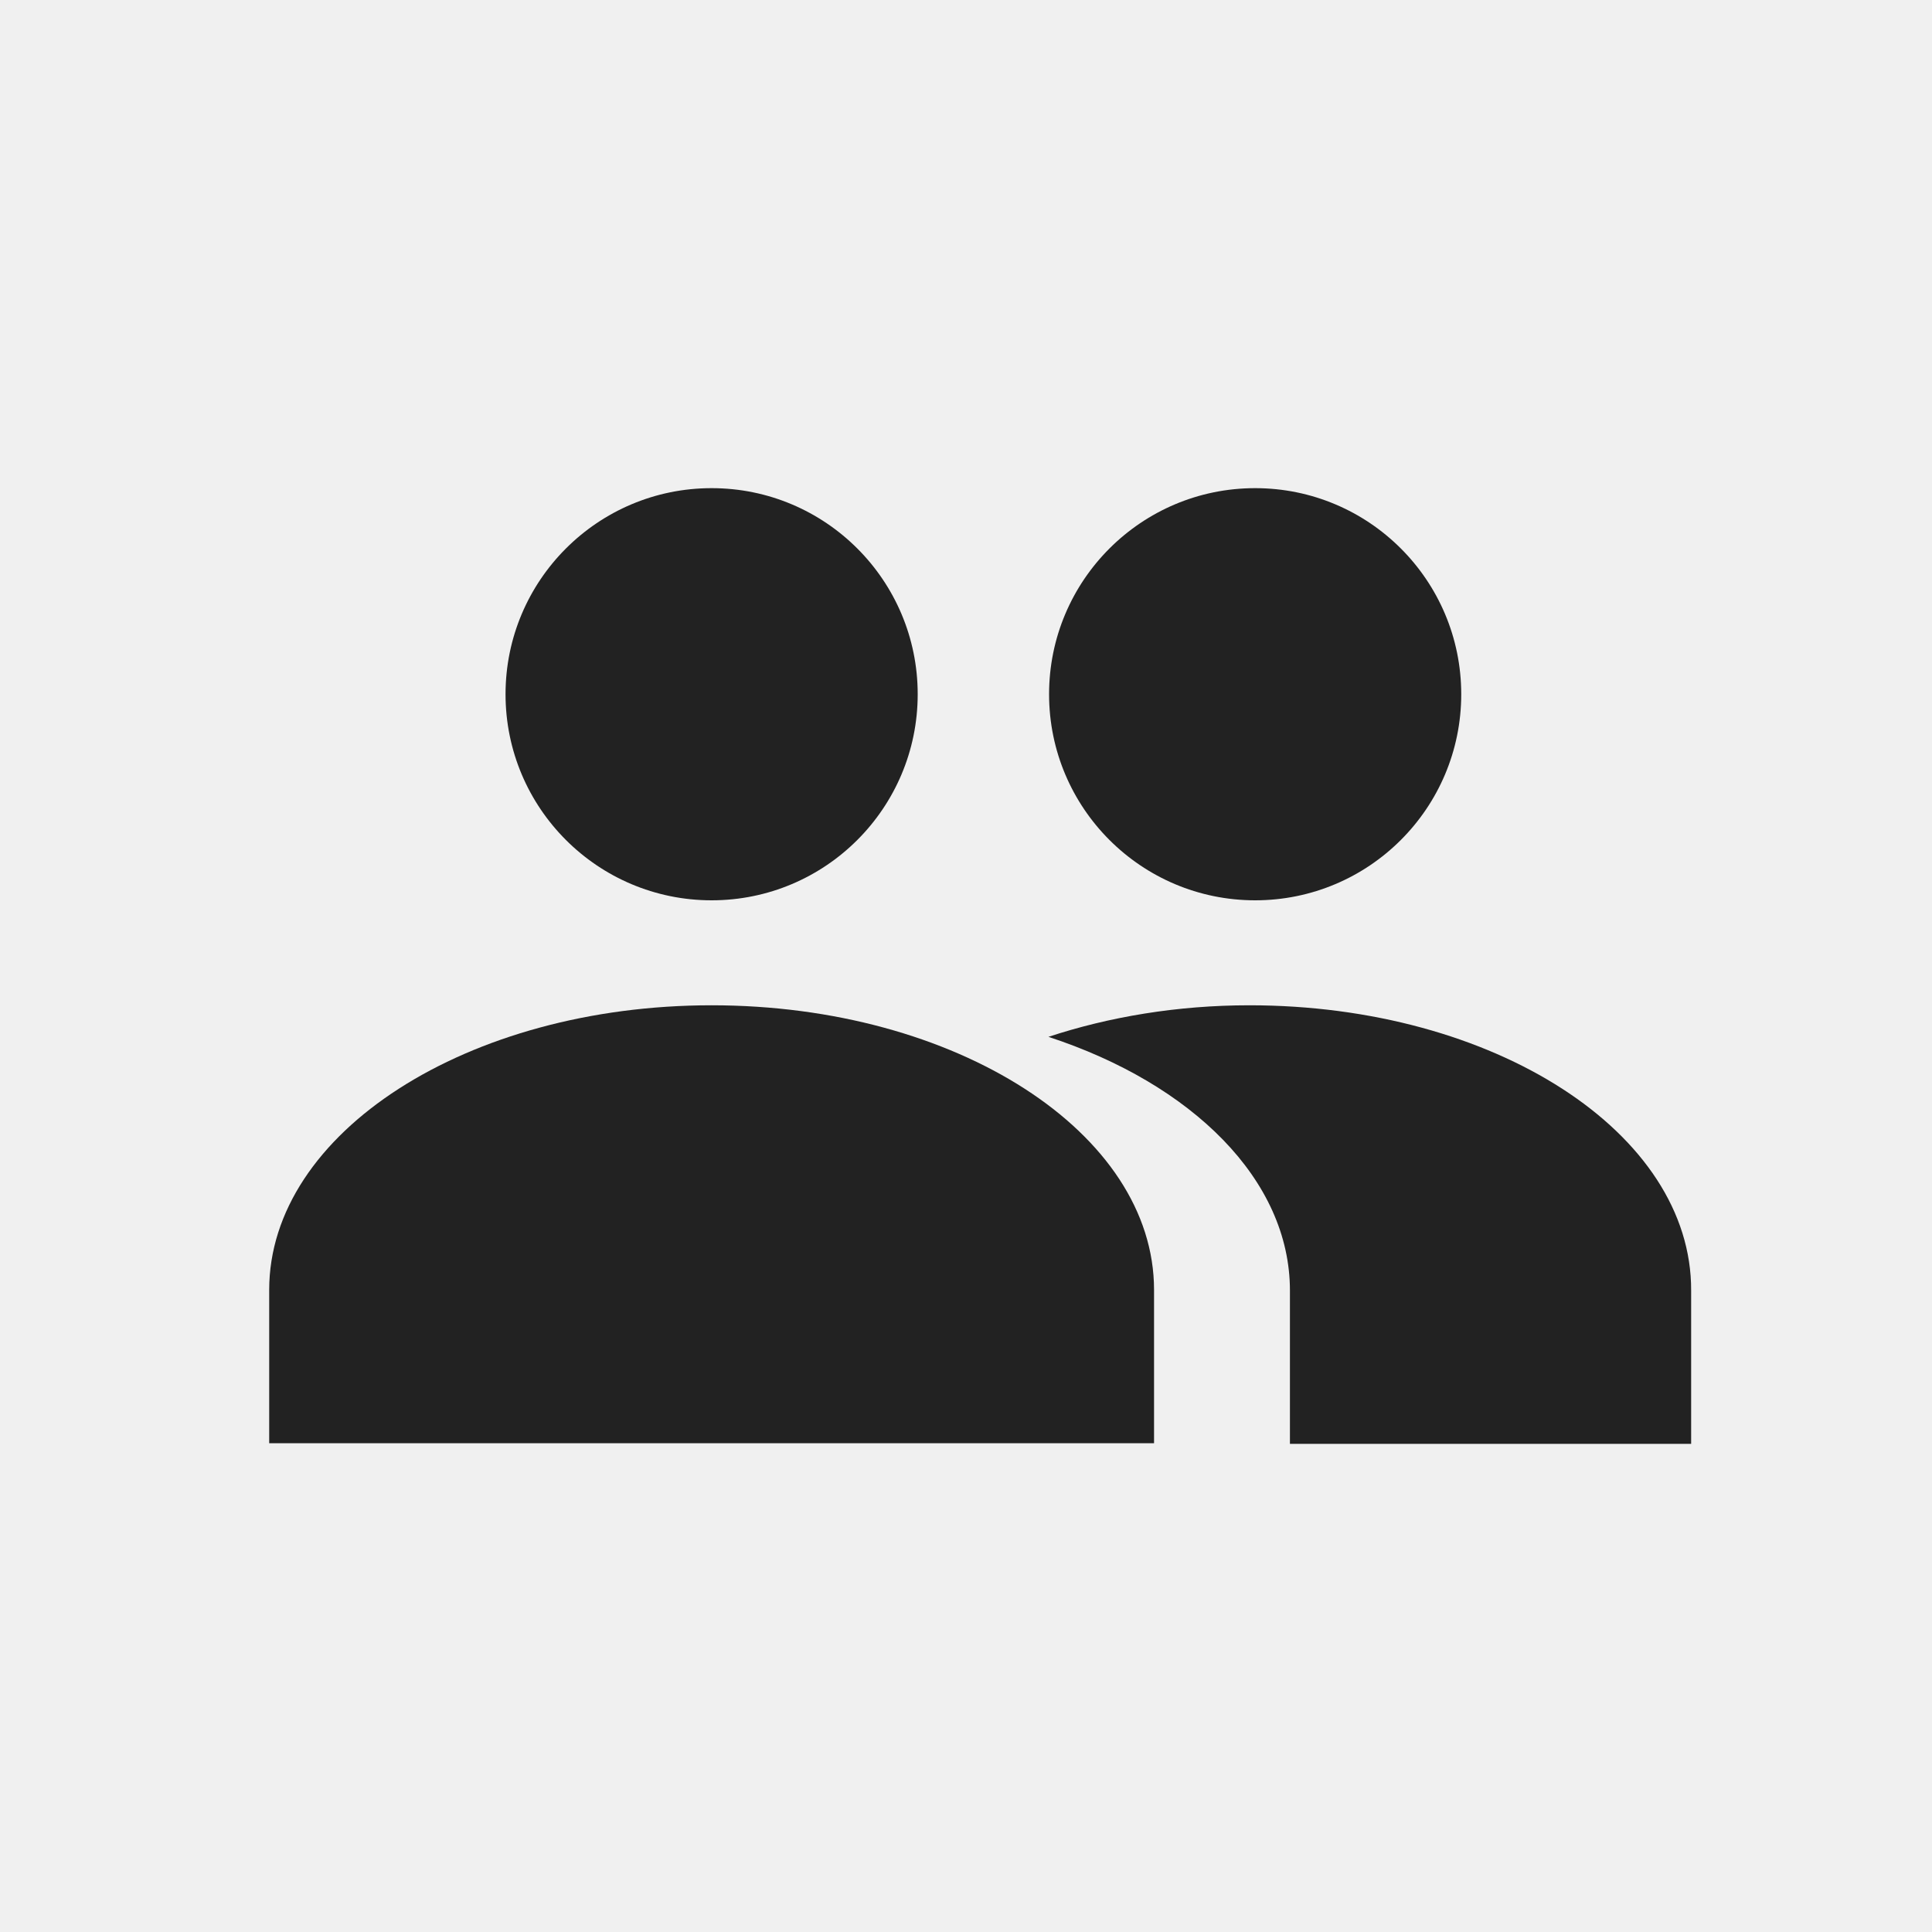
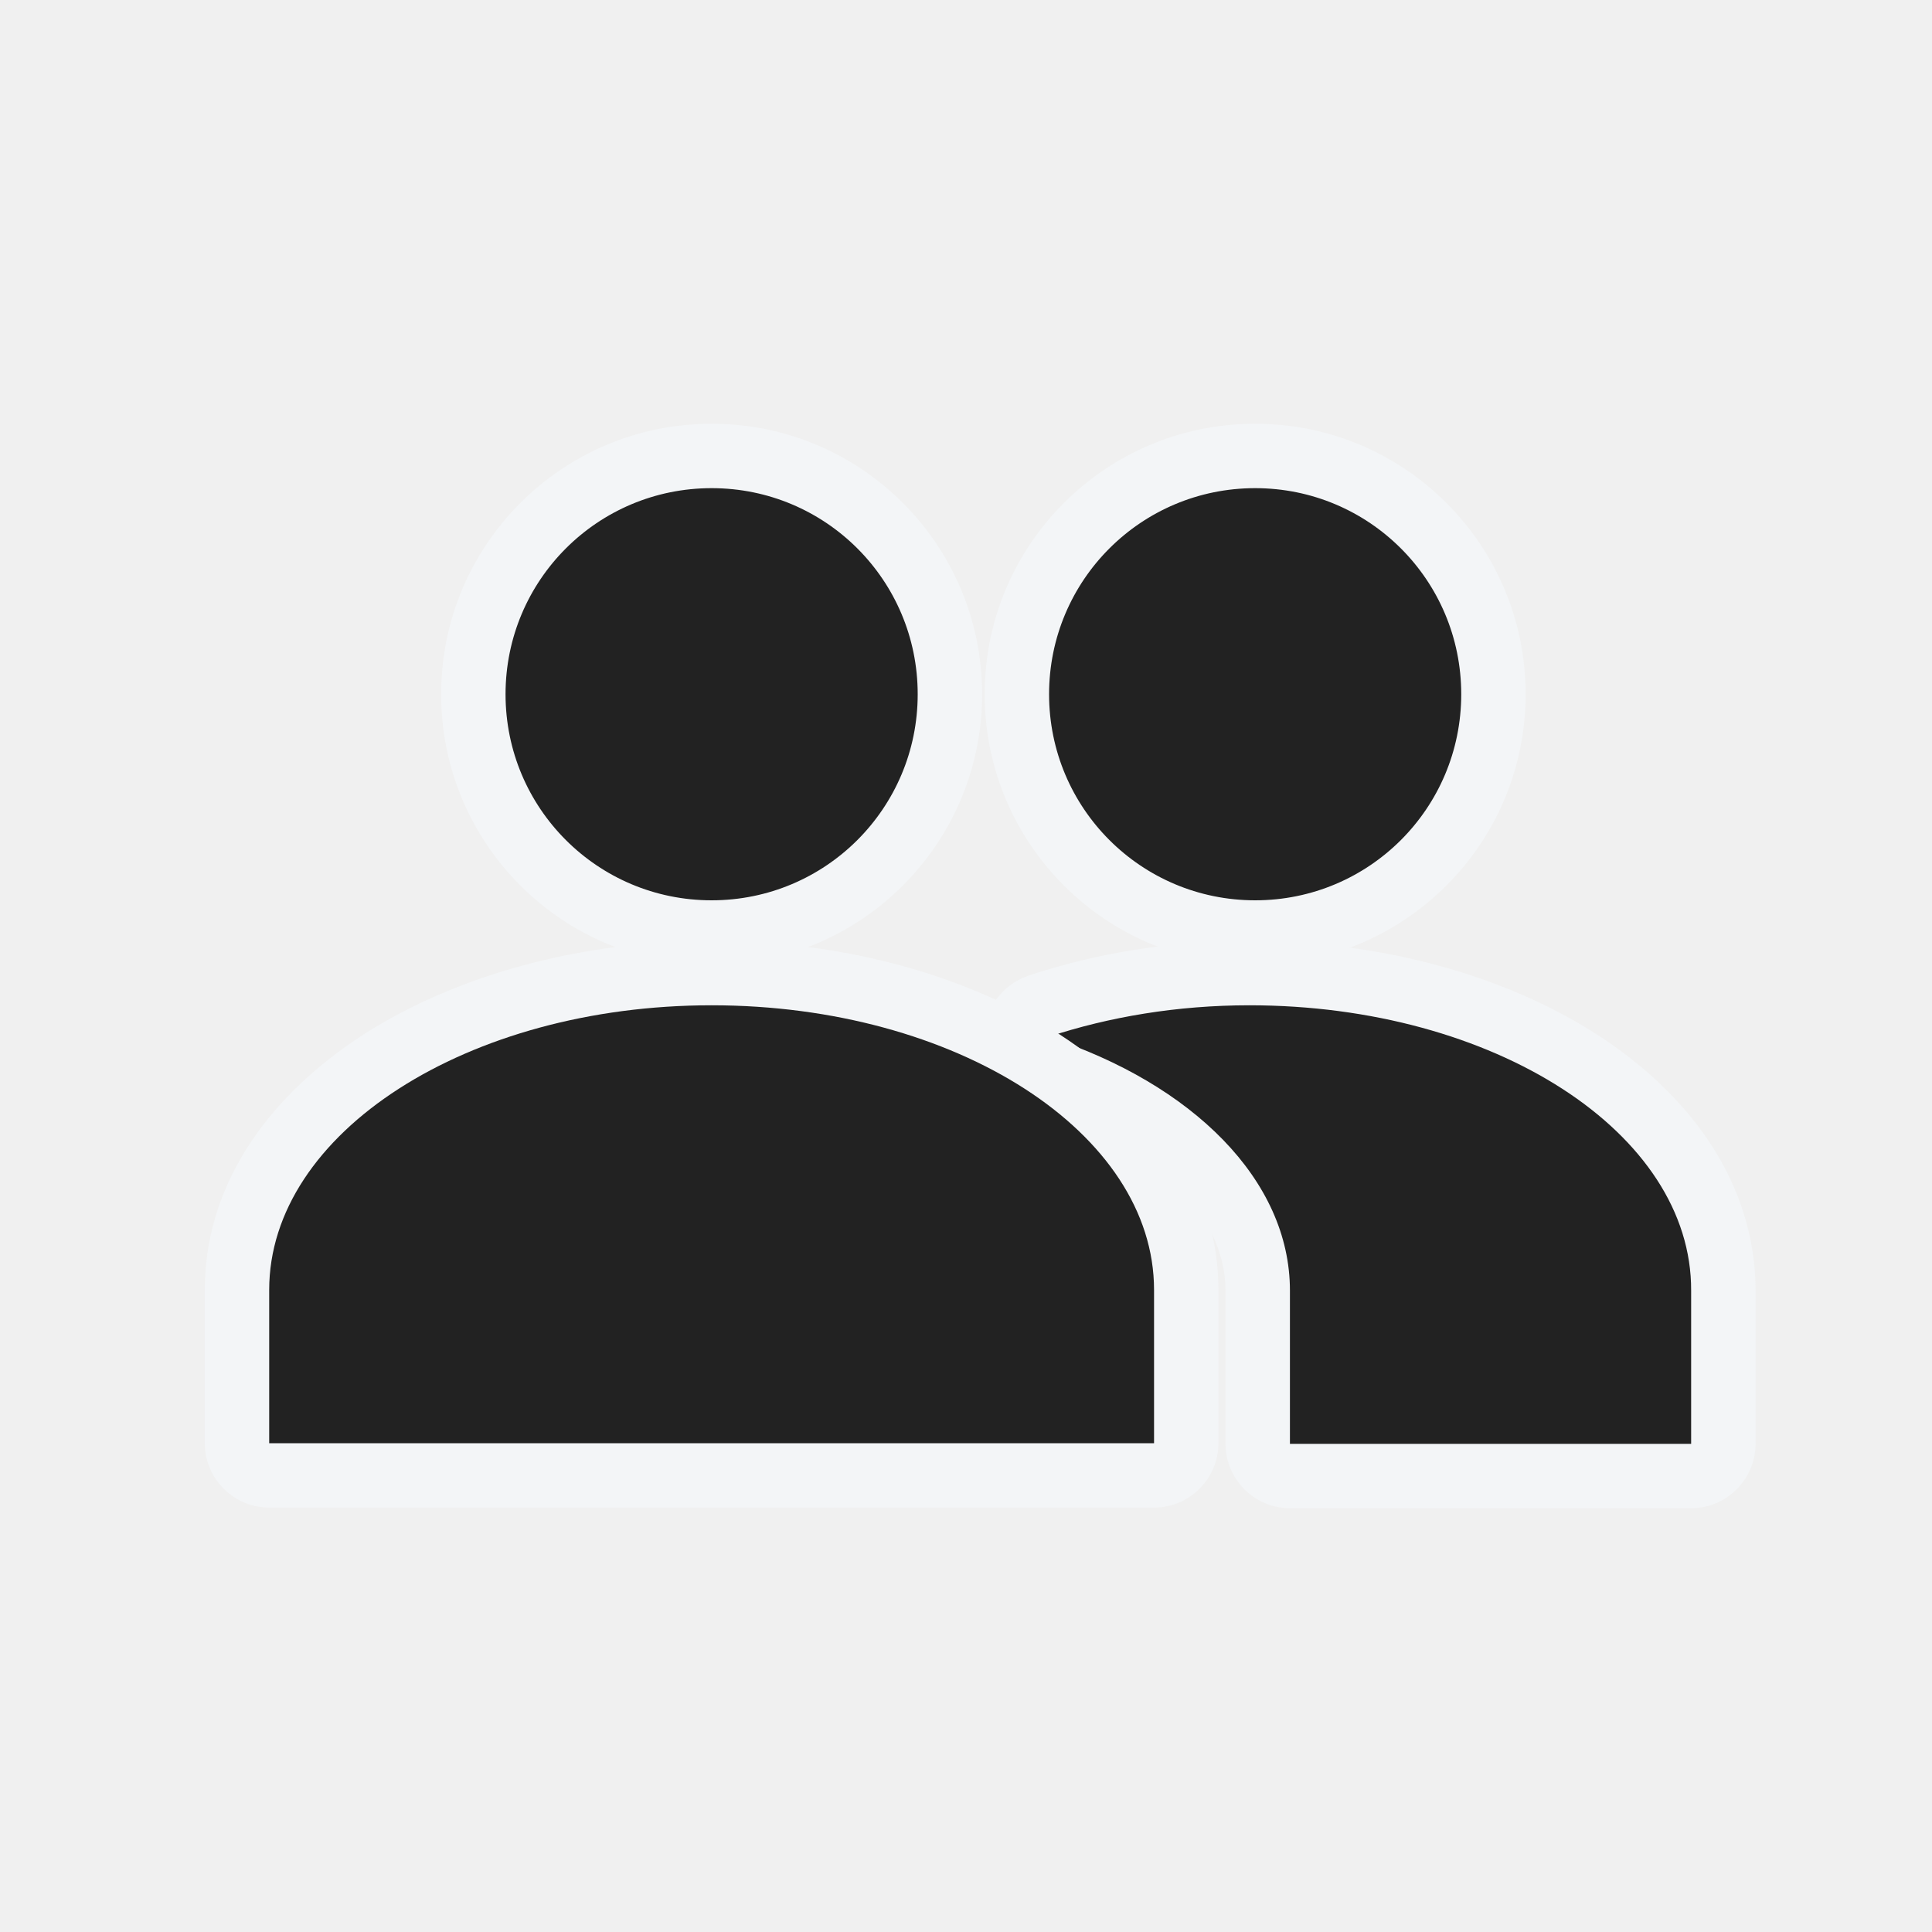
<svg xmlns="http://www.w3.org/2000/svg" version="1.1" id="Layer_1" x="0px" y="0px" viewBox="0 0 300 300" style="enable-background:new 0 0 300 300;" xml:space="preserve">
  <style type="text/css">
	.st0{display:none;}
	.st1{display:inline;fill:none;stroke:#000000;stroke-width:35;stroke-linecap:round;stroke-miterlimit:10;}
	.st2{display:inline;}
	.st3{fill:#222222;}
- 	.st4{display:inline;fill:none;stroke:#FFFFFF;stroke-width:7;stroke-linecap:round;stroke-miterlimit:10;}
+ 	.st4{fill:#F3F5F7;}
+ 	.st5{display:inline;fill:none;stroke:#FFFFFF;stroke-width:7;stroke-linecap:round;stroke-miterlimit:10;}
</style>
  <g class="st0">
    <line class="st1" x1="149.5" y1="23.7" x2="151.4" y2="278.6" />
    <line class="st1" x1="277.9" y1="151.2" x2="22.9" y2="151.2" />
  </g>
  <g class="st0">
    <polygon class="st2" points="236.3,56.8 236.3,67.3 241.6,67.3 241.6,60.2 246.3,60.2 246.3,67.3 251.1,67.3 251.1,56.8  " />
    <polygon class="st2" points="243.7,47.9 233,58.2 254.5,58.2  " />
  </g>
  <g class="st0">
    <path class="st2" d="M261,134.9h-14.8c-1,0-1.8-0.8-1.8-1.8v-9.6c0-1,0.8-1.8,1.8-1.8H261c1,0,1.8,0.8,1.8,1.8v9.6   C262.8,134.1,262,134.9,261,134.9z" />
    <path class="st2" d="M252.1,124.7h-6.2c-0.8,0-1.5-0.7-1.5-1.5v-1.8c0-0.8,0.7-1.5,1.5-1.5h6.2c0.8,0,1.5,0.7,1.5,1.5v1.8   C253.6,124,252.9,124.7,252.1,124.7z" />
  </g>
  <g>
-     <path class="st3" d="M194,156.1c-11.2,0-21.8,1.8-31.2,4.9c22.3,7.3,37.5,22.2,37.5,39.4v23.8h62.3v-23.8   C262.7,175.9,232,156.1,194,156.1z" />
-     <path class="st3" d="M110.5,156.1c-37.9,0-68.7,19.8-68.7,44.2v23.8h137.4v-23.8C179.2,175.9,148.5,156.1,110.5,156.1z" />
-     <circle class="st3" cx="110.5" cy="107.8" r="32" />
-     <circle class="st3" cx="194.9" cy="107.8" r="32" />
+     <g>
+       <path class="st3" d="M200.3,229.2c-2.8,0-5-2.2-5-5v-23.8c0-14.5-13-27.8-34.1-34.6c-2.1-0.7-3.4-2.6-3.4-4.7    c0-2.2,1.4-4.1,3.4-4.8c10.4-3.4,21.4-5.2,32.8-5.2c24.8,0,47.7,8.1,61.3,21.8c8.1,8.1,12.3,17.6,12.3,27.5v23.8c0,2.8-2.2,5-5,5    H200.3z" />
+       <path class="st4" d="M194,156.1c38,0,68.7,19.8,68.6,44.3v23.8h-62.3v-23.8c0-17.2-15.2-32.1-37.5-39.4    C172.2,157.9,182.8,156.1,194,156.1 M194,146.1c-11.9,0-23.5,1.8-34.3,5.4c-4.1,1.4-6.9,5.2-6.9,9.5c0,4.3,2.8,8.1,6.9,9.5    c18.6,6.1,30.6,17.8,30.6,29.9v23.8c0,5.5,4.5,10,10,10h62.3c5.5,0,10-4.5,10-10v-23.8c0-11.2-4.7-22-13.7-31    C244.4,154.8,220.1,146.1,194,146.1L194,146.1z" />
+     </g>
+     <g>
+       <path class="st3" d="M41.8,229.1c-2.8,0-5-2.2-5-5v-23.8c0-13.6,8-26.2,22.4-35.5c13.8-8.9,32-13.7,51.3-13.7    c19.3,0,37.5,4.9,51.3,13.7c14.4,9.3,22.4,21.9,22.4,35.5v23.8c0,2.8-2.2,5-5,5H41.8z" />
+       <path class="st4" d="M110.5,156.1c38,0,68.7,19.8,68.7,44.2v23.8H41.8v-23.8C41.8,175.9,72.6,156.1,110.5,156.1 M110.5,146.1    c-20.2,0-39.4,5.2-54,14.5c-15.9,10.3-24.7,24.3-24.7,39.7v23.8c0,5.5,4.5,10,10,10h137.4c5.5,0,10-4.5,10-10v-23.8    c0-15.3-8.8-29.4-24.7-39.7C149.9,151.3,130.8,146.1,110.5,146.1L110.5,146.1z" />
+     </g>
+     <g>
+       <circle class="st3" cx="110.5" cy="107.8" r="37" />
+       <path class="st4" d="M110.5,75.8c17.7,0,32,14.3,32,32s-14.3,32-32,32s-32-14.3-32-32S92.8,75.8,110.5,75.8 M110.5,65.8    c-23.2,0-42,18.8-42,42s18.8,42,42,42s42-18.8,42-42S133.7,65.8,110.5,65.8L110.5,65.8z" />
+     </g>
+     <g>
+       <circle class="st3" cx="194.9" cy="107.8" r="37" />
+       <path class="st4" d="M194.9,75.8c17.7,0,32,14.3,32,32s-14.3,32-32,32s-32-14.3-32-32S177.2,75.8,194.9,75.8 M194.9,65.8    c-23.2,0-42,18.8-42,42s18.8,42,42,42s42-18.8,42-42S218.1,65.8,194.9,65.8L194.9,65.8z" />
+     </g>
  </g>
  <g class="st0">
    <path class="st2" d="M204.9,170.6H47.5c-0.9,0-1.6-0.7-1.6-1.6V63.1c0-0.9,0.7-1.6,1.6-1.6h157.4c0.9,0,1.6,0.7,1.6,1.6V169   C206.6,169.9,205.8,170.6,204.9,170.6z" />
    <path class="st2" d="M246.2,116h-29.4v50c0,9.9-8.1,18-18,18H98.4v36.6c0,9.9,8.1,18,18,18h129.8c10,0,18-8.1,18-18v-86.5   C264.2,124.1,256.2,116,246.2,116z" />
    <polygon class="st2" points="45.9,199.2 93.6,167.8 45.9,142  " />
  </g>
  <g class="st0">
    <path class="st2" d="M251.2,219.5H48.8c-0.9,0-1.6-0.7-1.6-1.6V57c0-0.9,0.7-1.6,1.6-1.6h202.4c0.9,0,1.6,0.7,1.6,1.6v160.8   C252.8,218.8,252.1,219.5,251.2,219.5z" />
    <polygon class="st2" points="47.2,262.4 108.3,215.2 47.2,176.6  " />
-     <line class="st4" x1="92.1" y1="105.9" x2="209" y2="106.9" />
-     <line class="st4" x1="91.8" y1="138.6" x2="208.7" y2="139.6" />
-     <line class="st4" x1="91.6" y1="168.9" x2="208.4" y2="169.9" />
+     <line class="st5" x1="92.1" y1="105.9" x2="209" y2="106.9" />
+     <line class="st5" x1="91.8" y1="138.6" x2="208.7" y2="139.6" />
+     <line class="st5" x1="91.6" y1="168.9" x2="208.4" y2="169.9" />
  </g>
</svg>
